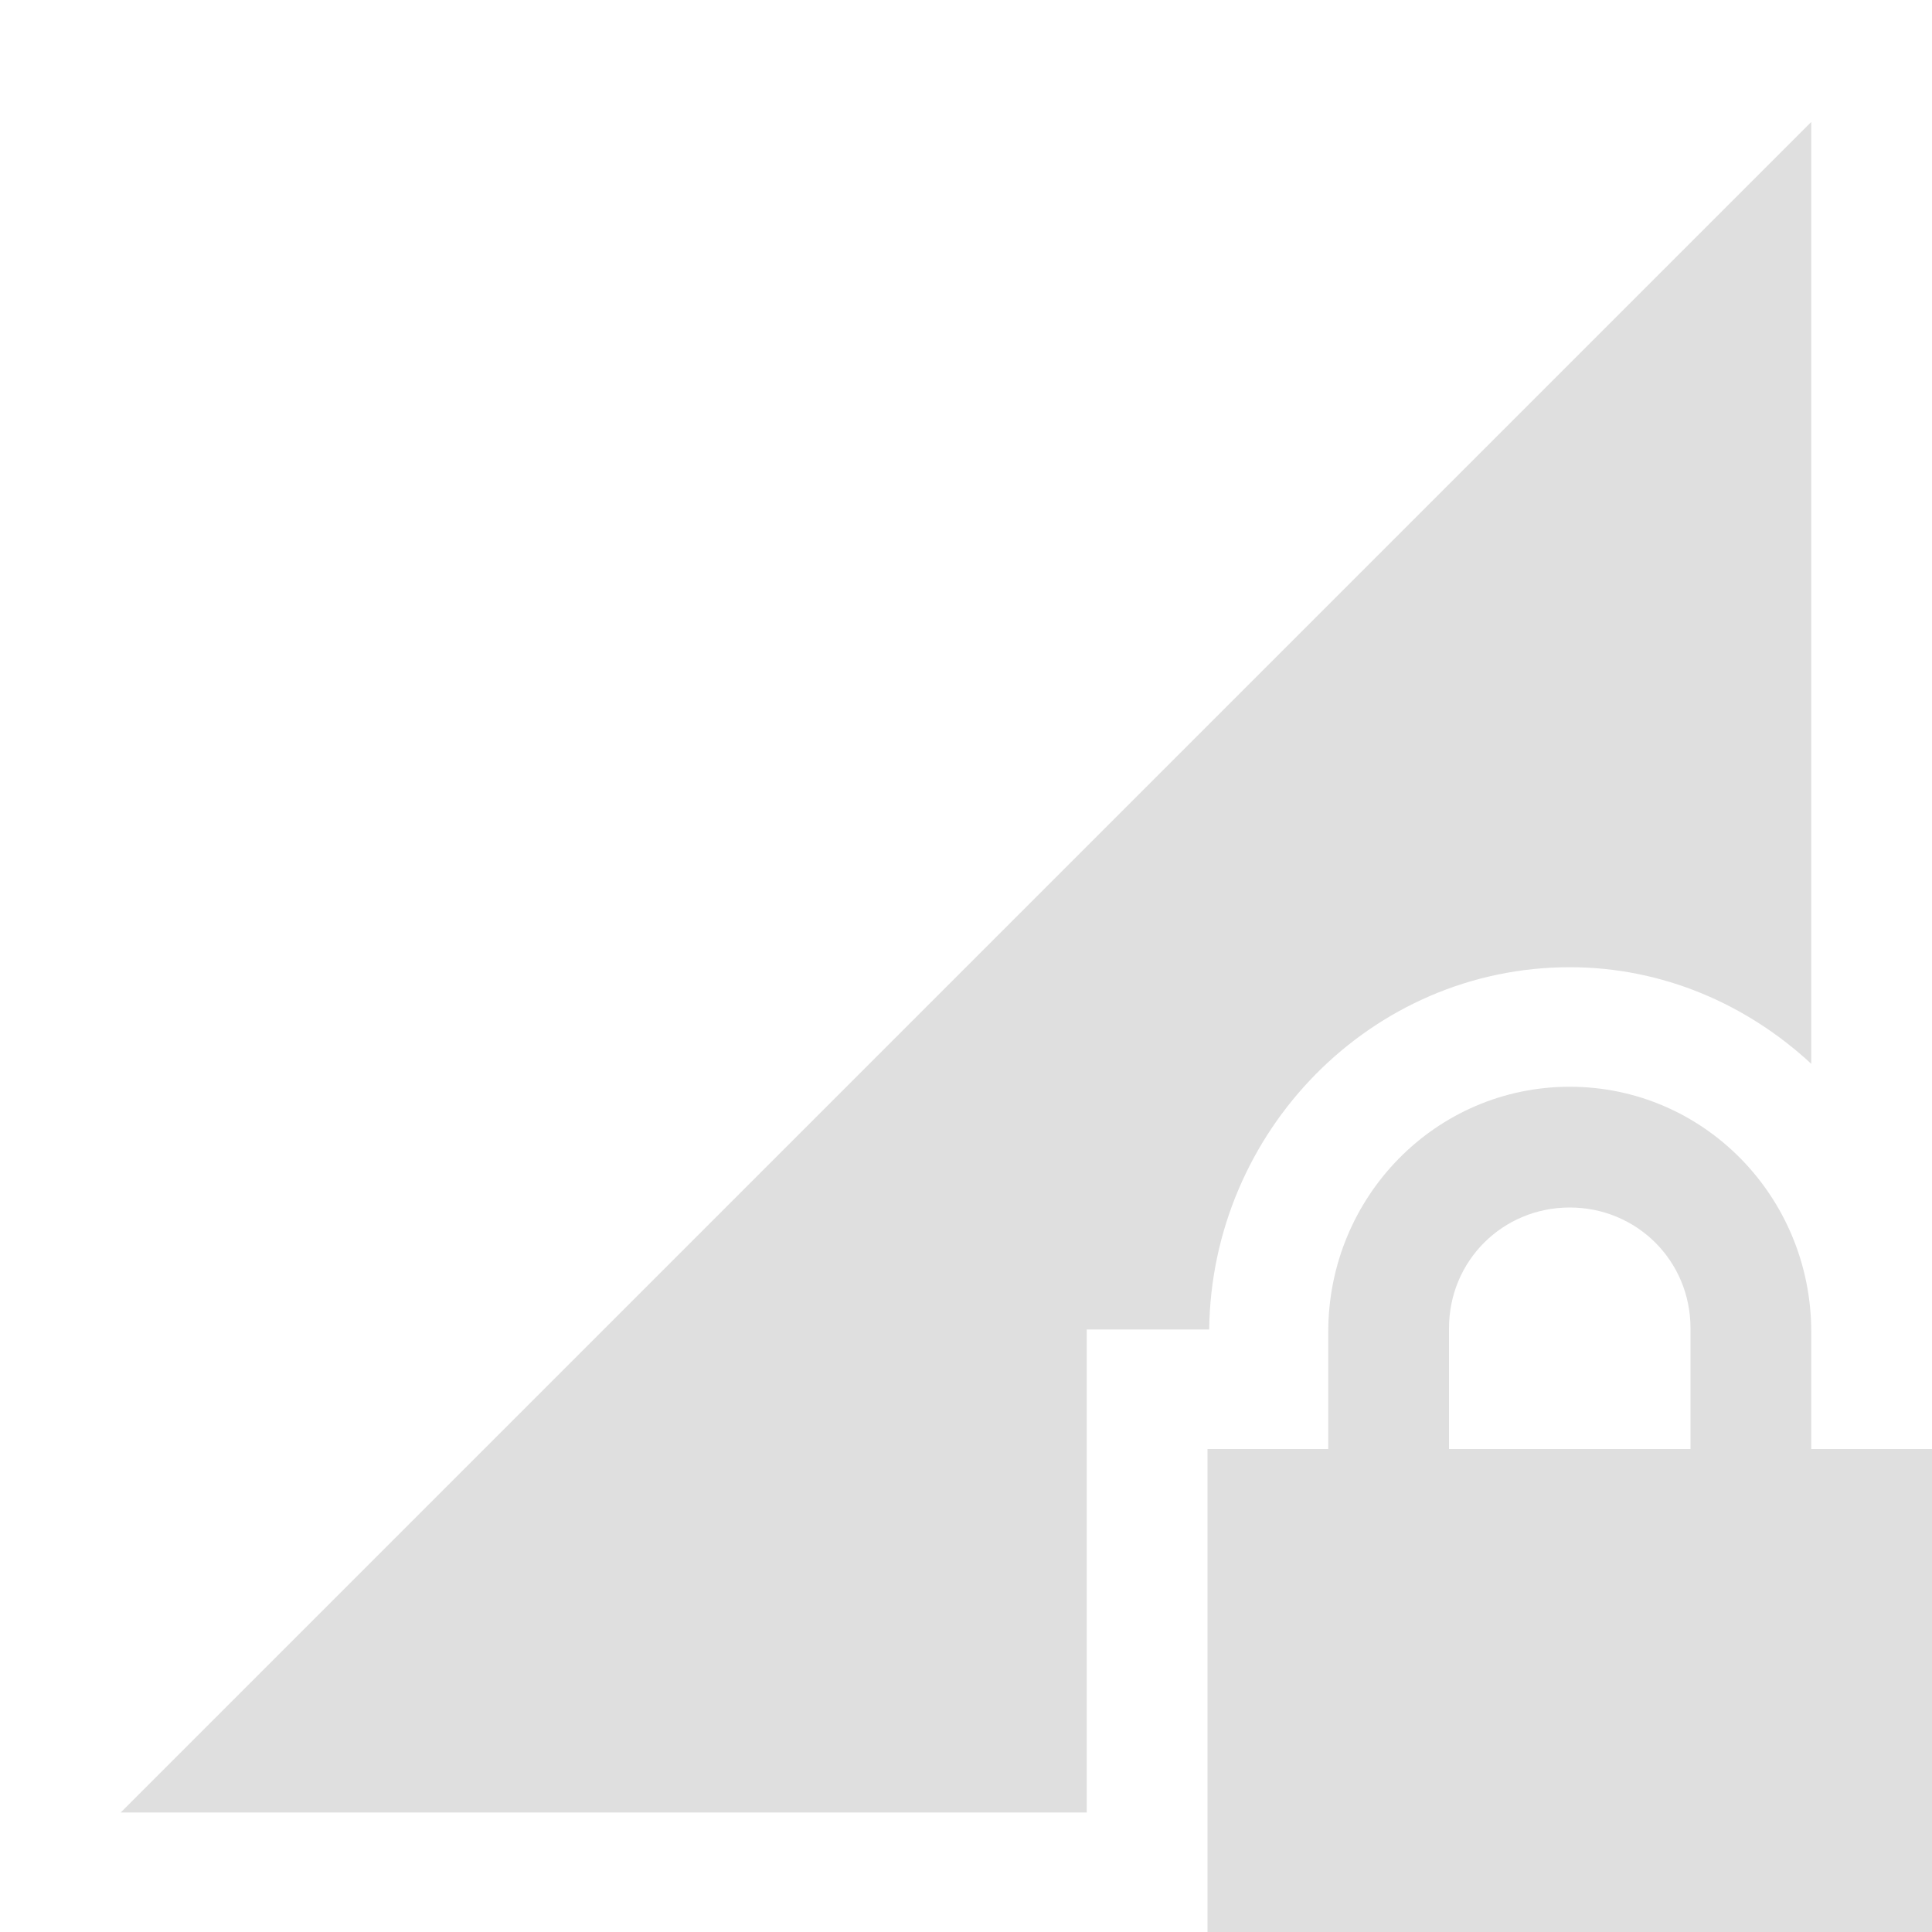
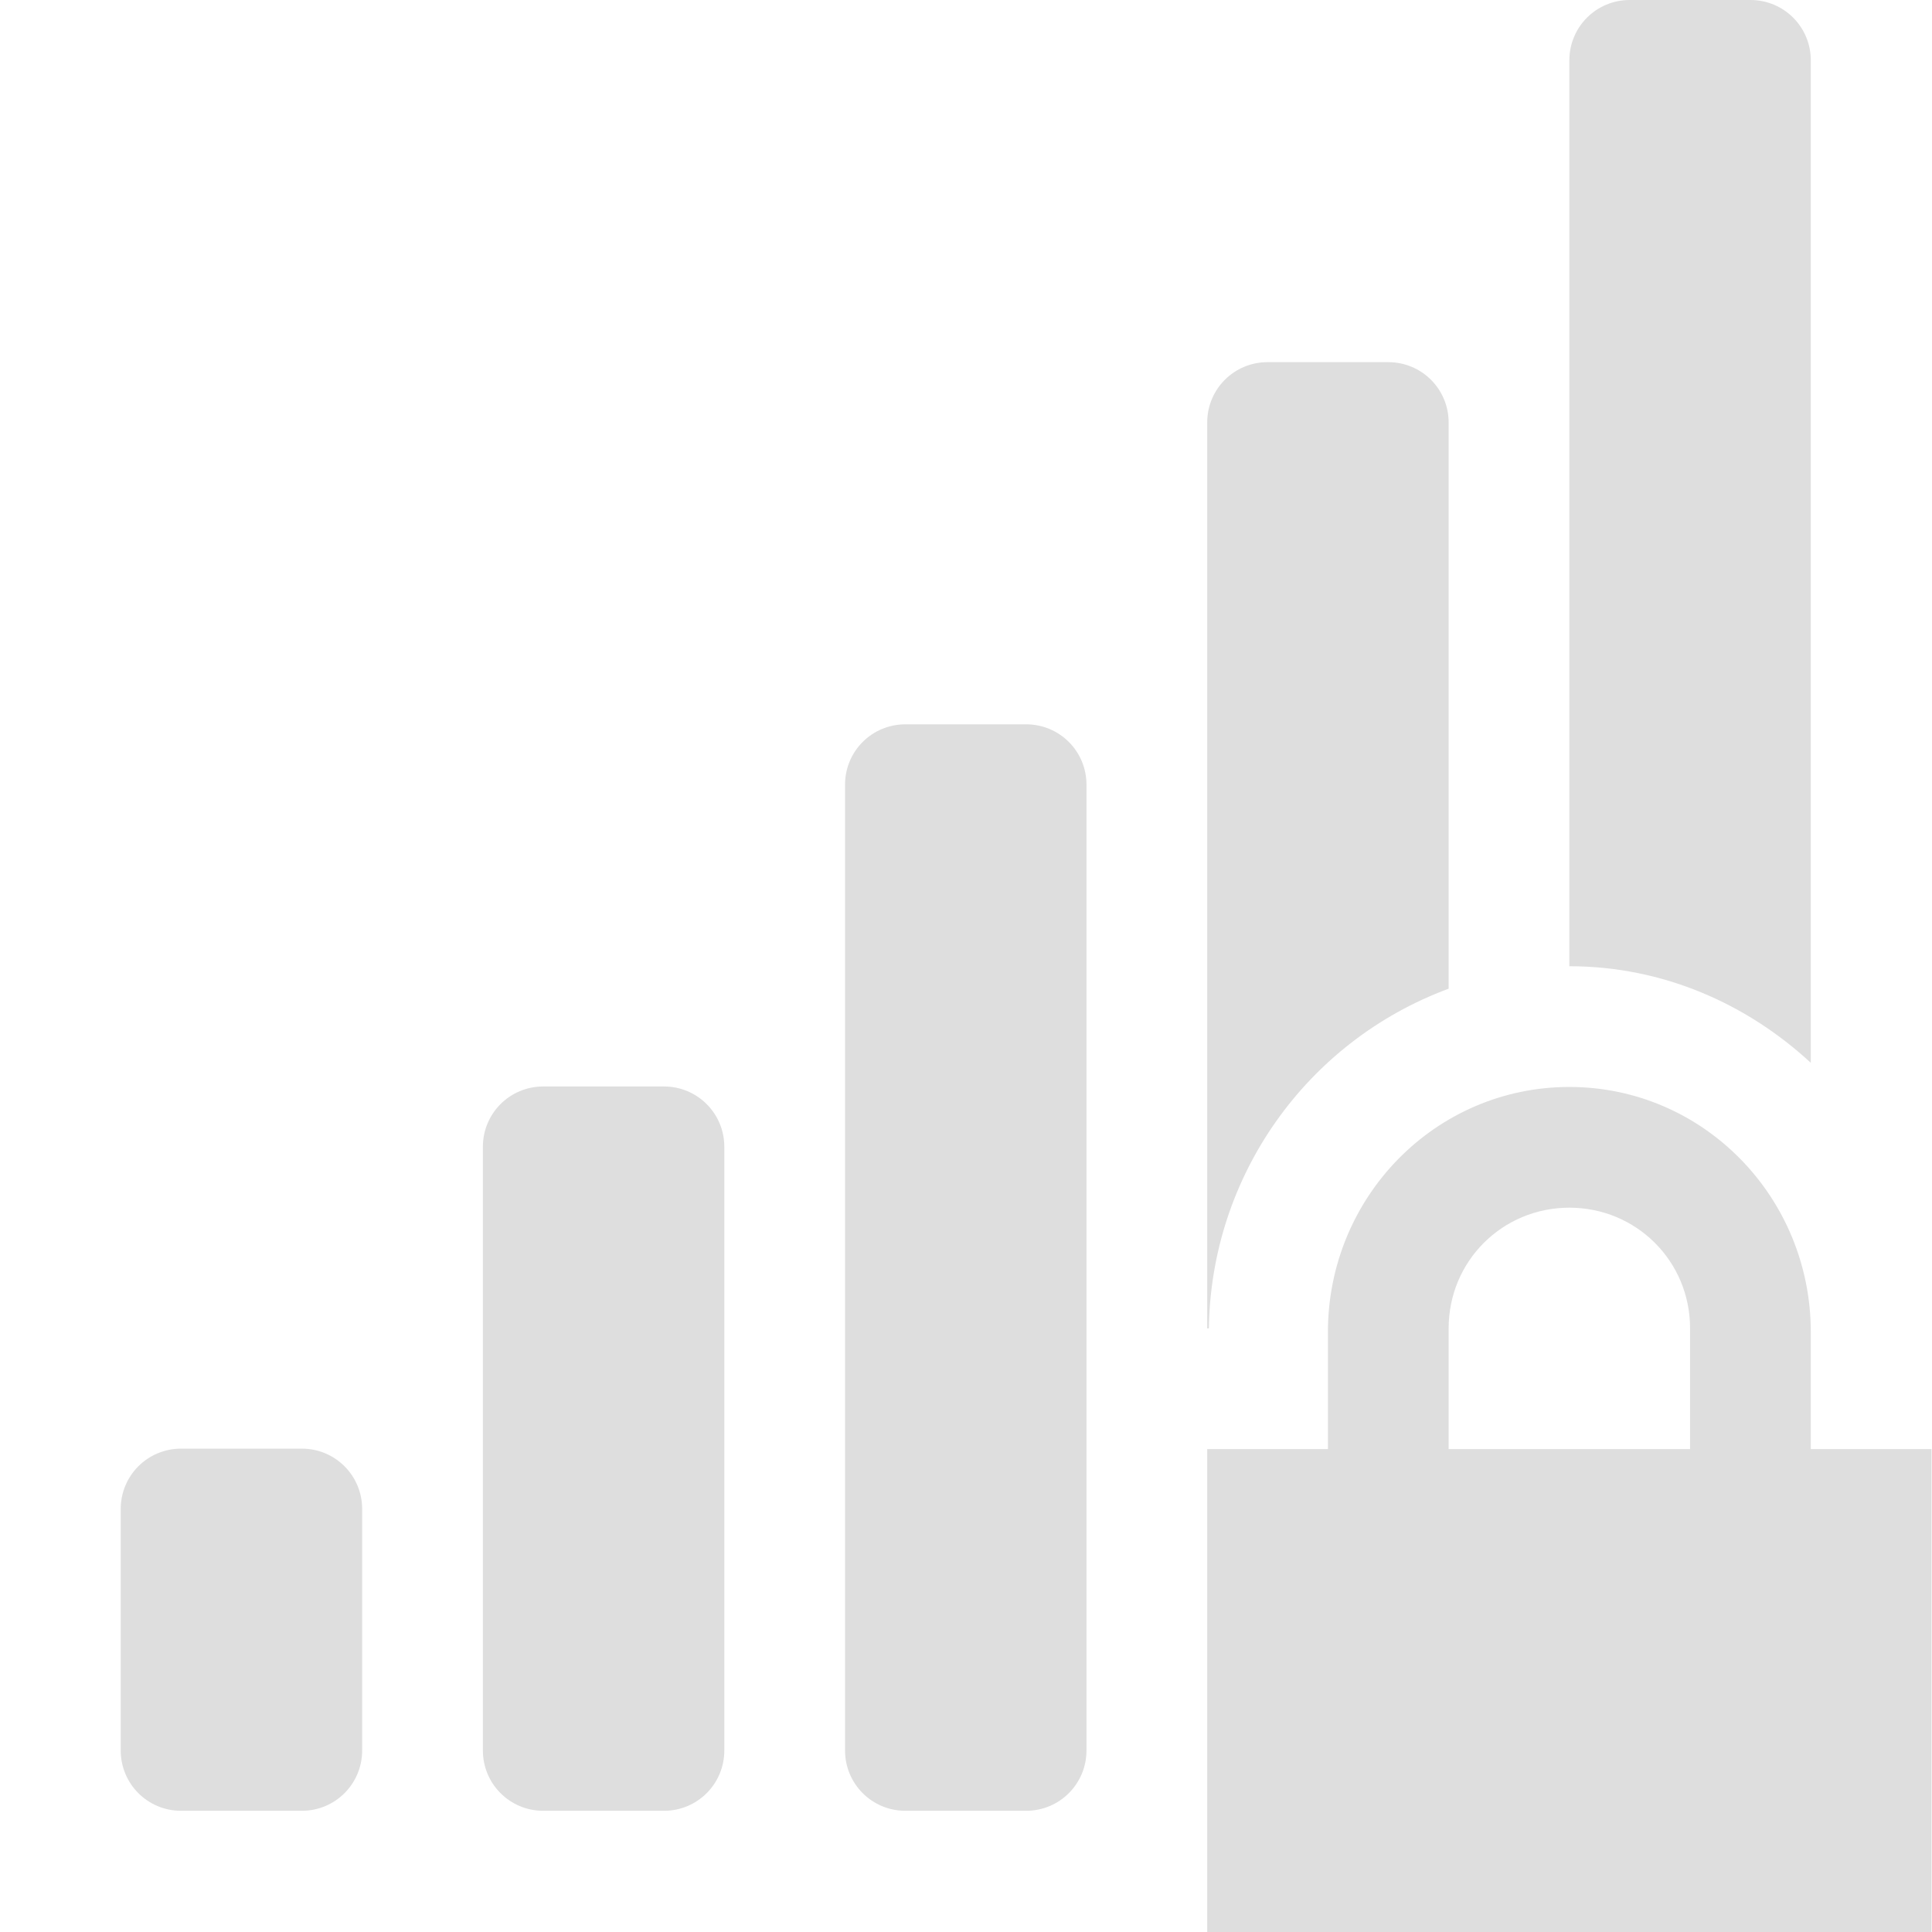
- <svg xmlns="http://www.w3.org/2000/svg" width="16" height="16" version="1.1">
-   <defs>
-     <style id="current-color-scheme" type="text/css">
-    .ColorScheme-Text { color:#dfdfdf; } .ColorScheme-Highlight { color:#4285f4; }
-   </style>
-   </defs>
-   <path style="fill:currentColor" class="ColorScheme-Text" d="M 13,9 C 11.892,9 11,9.91 11,11.03 V 12 H 10 V 16 H 16 V 12 H 15 V 11.03 C 15,9.91 14.108,9 13,9 Z M 13,10 C 13.554,10 14,10.44 14,11 V 12 H 12 V 11 C 12,10.44 12.446,10 13,10 Z" />
-   <path style="fill:currentColor" class="ColorScheme-Text" d="M 15,1.01 1,15.01 H 9 V 11.01 H 10.014 C 10.033,9.37 11.356,8.01 13,8.01 13.774,8.01 14.471,8.32 15,8.81 Z" />
+ <svg xmlns="http://www.w3.org/2000/svg" height="16.004" width="16">
+   <g fill="#dedede">
+     <path d="M13.5 0c-.277 0-.5.223-.5.5v7.504c.774 0 1.47.31 2 .8V.5c0-.277-.223-.5-.5-.5h-1zm-3 3c-.277 0-.5.223-.5.5v7.504h.014A3.044 3.044 0 0 1 12 8.19V3.5c0-.277-.223-.5-.5-.5h-1zm-3 3c-.277 0-.5.223-.5.5v8c0 .277.223.5.5.5h1c.277 0 .5-.223.5-.5v-8c0-.277-.223-.5-.5-.5h-1zm-3 3c-.277 0-.5.223-.5.5v5c0 .277.223.5.5.5h1c.277 0 .5-.223.5-.5v-5c0-.277-.223-.5-.5-.5h-1zm-3 3c-.277 0-.5.223-.5.5v2c0 .277.223.5.5.5h1c.277 0 .5-.223.5-.5v-2c0-.277-.223-.5-.5-.5h-1zm9.5 1.004V15h.5c.277 0 .5-.223.5-.5v-1.496h-1zm2 0V14.5c0 .277.223.5.5.5h1c.277 0 .5-.223.5-.5v-1.496h-2z" style="marker:none" color="#dedede" overflow="visible" />
+     <path d="M13 9.004c-1.108 0-2 .91-2 2.031v.969h-1v4h6v-4h-1v-.969c0-1.12-.892-2.031-2-2.031zm0 1c.554 0 1 .442 1 1v1h-2v-1c0-.558.446-1 1-1z" style="marker:none" color="#000" overflow="visible" />
+   </g>
</svg>
